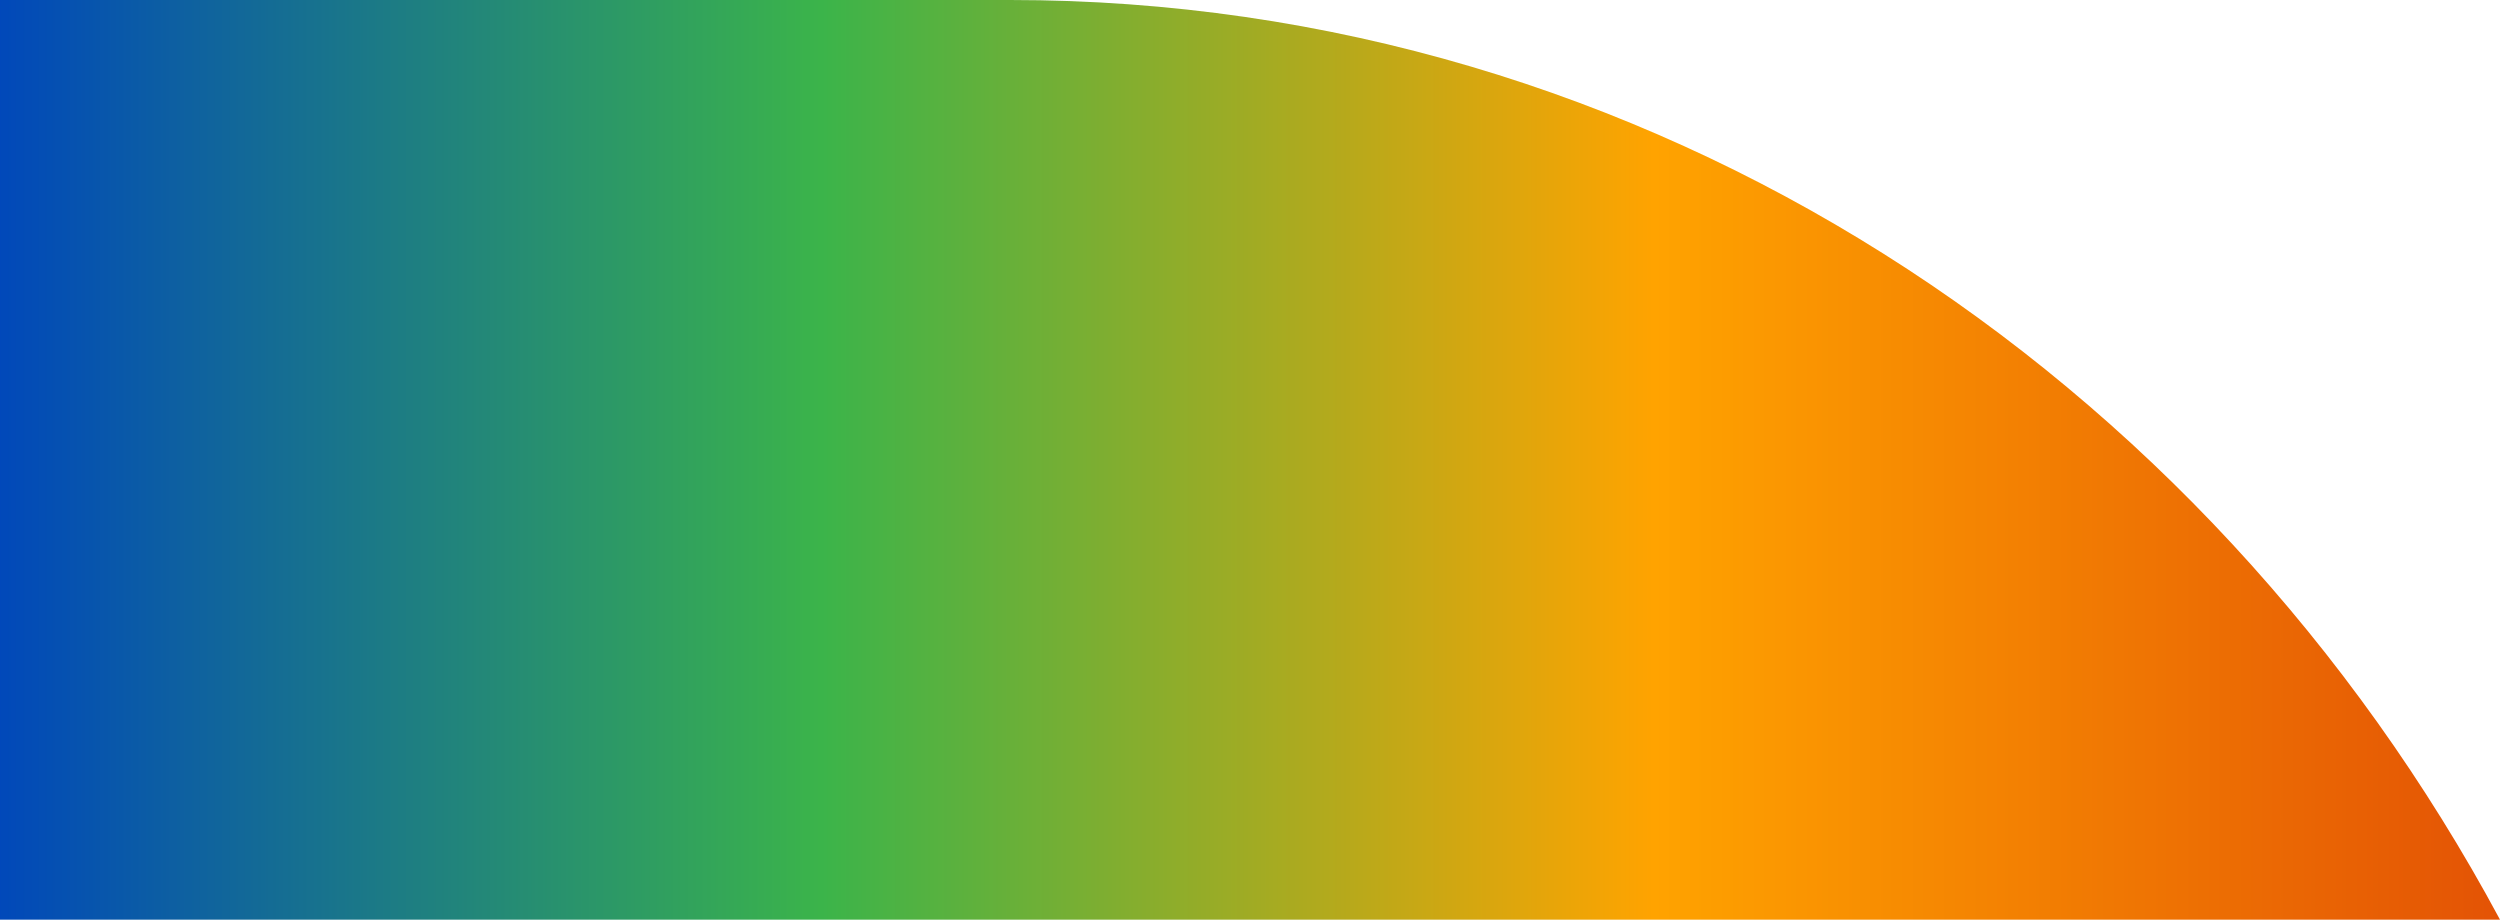
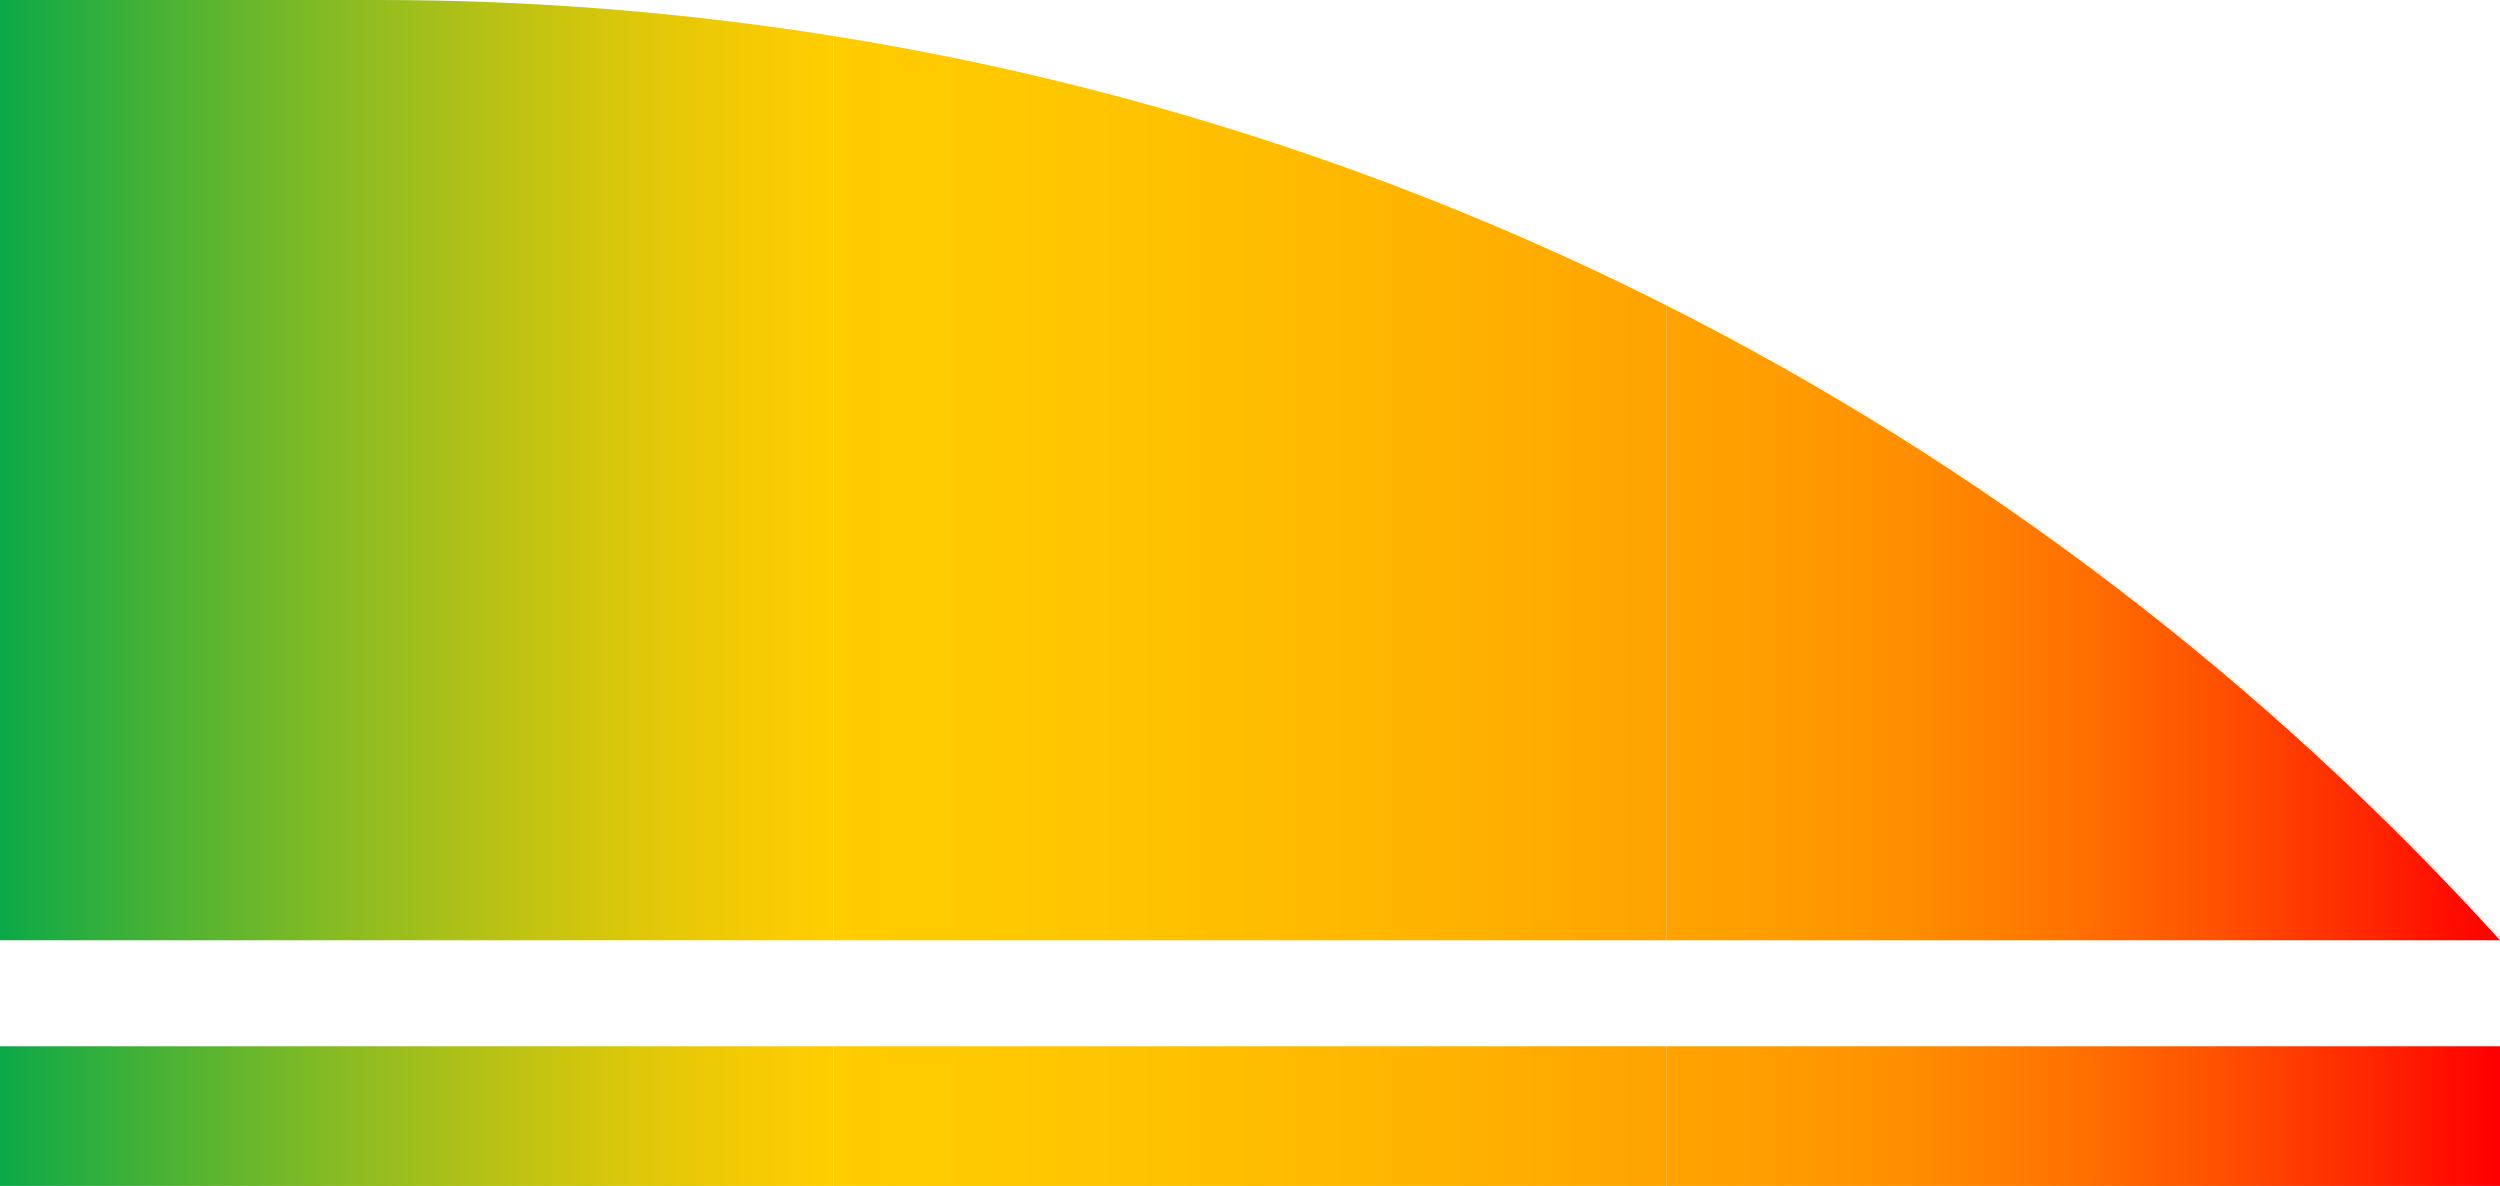
- <svg xmlns="http://www.w3.org/2000/svg" width="626.317" height="230.395" viewBox="0 0 626.317 230.395">
+ <svg xmlns="http://www.w3.org/2000/svg" width="640.732" height="303.946" viewBox="0 0 640.732 303.946">
  <defs>
    <linearGradient id="linear-gradient" y1="0.5" x2="1" y2="0.5" gradientUnits="objectBoundingBox">
-       <stop offset="0" stop-color="#0047bb" />
-       <stop offset="0.33" stop-color="#3bb44a" />
-       <stop offset="0.66" stop-color="#ffa300" />
-       <stop offset="1" stop-color="#e35205" />
+       <stop offset="0" stop-color="#ffa300" />
+       <stop offset="0.13" stop-color="#ff9d00" />
+       <stop offset="0.291" stop-color="#ff8e00" />
+       <stop offset="0.467" stop-color="#ff7500" />
+       <stop offset="0.656" stop-color="#ff5200" />
+       <stop offset="0.851" stop-color="#ff2500" />
+       <stop offset="0.996" stop-color="red" />
+     </linearGradient>
+     <linearGradient id="linear-gradient-2" y1="0.5" x2="1" y2="0.5" gradientUnits="objectBoundingBox">
+       <stop offset="0.001" stop-color="#ffcd00" />
+       <stop offset="0.293" stop-color="#ffc600" />
+       <stop offset="0.694" stop-color="#ffb500" />
+       <stop offset="1" stop-color="#ffa300" />
+     </linearGradient>
+     <linearGradient id="linear-gradient-3" y1="0.5" x2="1" y2="0.5" gradientUnits="objectBoundingBox">
+       <stop offset="0" stop-color="#0ca948" />
+       <stop offset="0.172" stop-color="#43b137" />
+       <stop offset="0.395" stop-color="#85bb23" />
+       <stop offset="0.597" stop-color="#b9c214" />
+       <stop offset="0.772" stop-color="#dfc809" />
+       <stop offset="0.912" stop-color="#f6cb02" />
+       <stop offset="1" stop-color="#ffcd00" />
    </linearGradient>
  </defs>
-   <g id="image_Heatmap" transform="translate(313.159 115.198)">
-     <path id="Path_218" data-name="Path 218" d="M626.317,230.4C552.389,92.778,412.922,0,253.044,0H0V230.4Z" transform="translate(-313.159 -115.198)" fill="url(#linear-gradient)" />
+   <g id="image_Heatmap" transform="translate(8700.577 3642.365)">
+     <g id="Artwork_5" data-name="Artwork 5" transform="translate(-8412.438 -3498.147)">
+       <g id="Group_740" data-name="Group 740" transform="translate(-352.592 -159.728)">
+         <rect id="Rectangle_726" data-name="Rectangle 726" width="213.577" height="35.797" transform="translate(491.607 283.659)" fill="url(#linear-gradient)" />
+         <rect id="Rectangle_727" data-name="Rectangle 727" width="213.577" height="35.797" transform="translate(278.03 283.659)" fill="url(#linear-gradient-2)" />
+         <rect id="Rectangle_728" data-name="Rectangle 728" width="213.577" height="35.797" transform="translate(64.452 283.659)" fill="url(#linear-gradient-3)" />
+         <path id="Path_576" data-name="Path 576" d="M277.971,24.986A739.364,739.364,0,0,0,161.345,15.76H64.394V256.747H277.971Z" transform="translate(0.058 -0.25)" fill="url(#linear-gradient-3)" />
+         <path id="Path_577" data-name="Path 577" d="M277.971,256.747H491.549V94.066a728.765,728.765,0,0,0-213.578-69.08Z" transform="translate(0.058 -0.25)" fill="url(#linear-gradient-2)" />
+         <path id="Path_578" data-name="Path 578" d="M491.549,94.066V256.747H705.126A736.6,736.6,0,0,0,491.549,94.066Z" transform="translate(0.058 -0.25)" fill="url(#linear-gradient)" />
+       </g>
+     </g>
  </g>
</svg>
